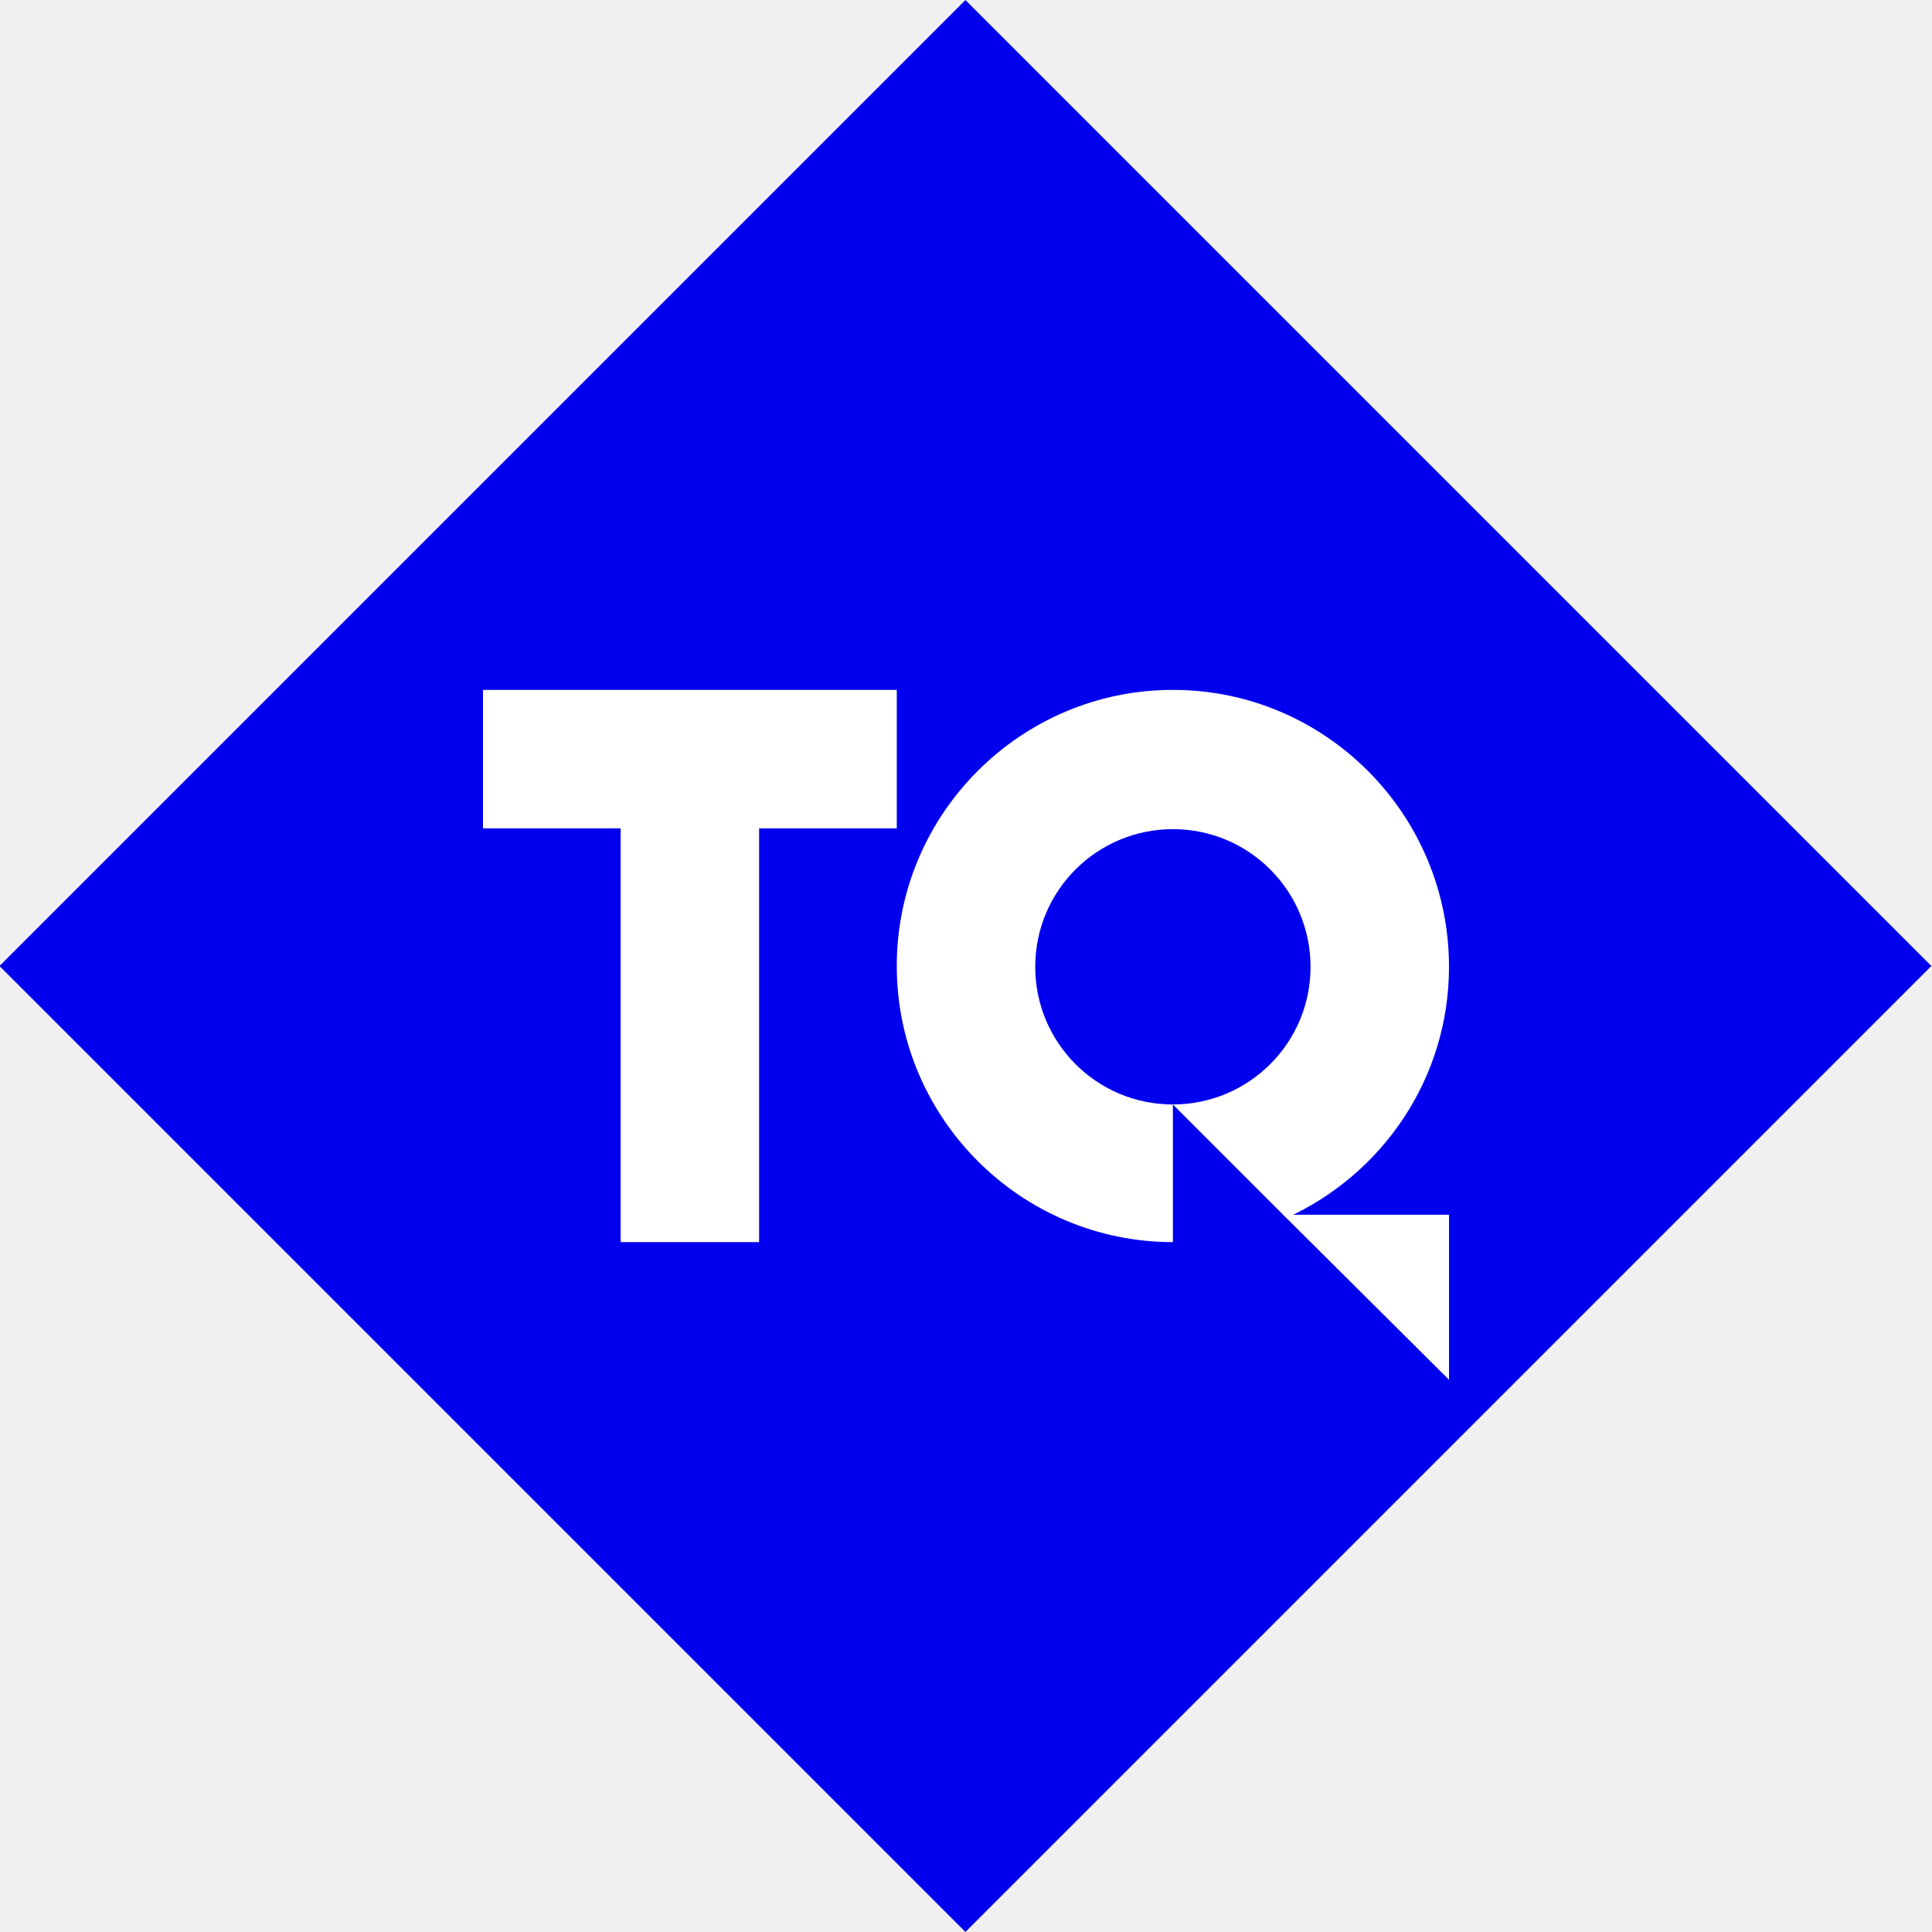
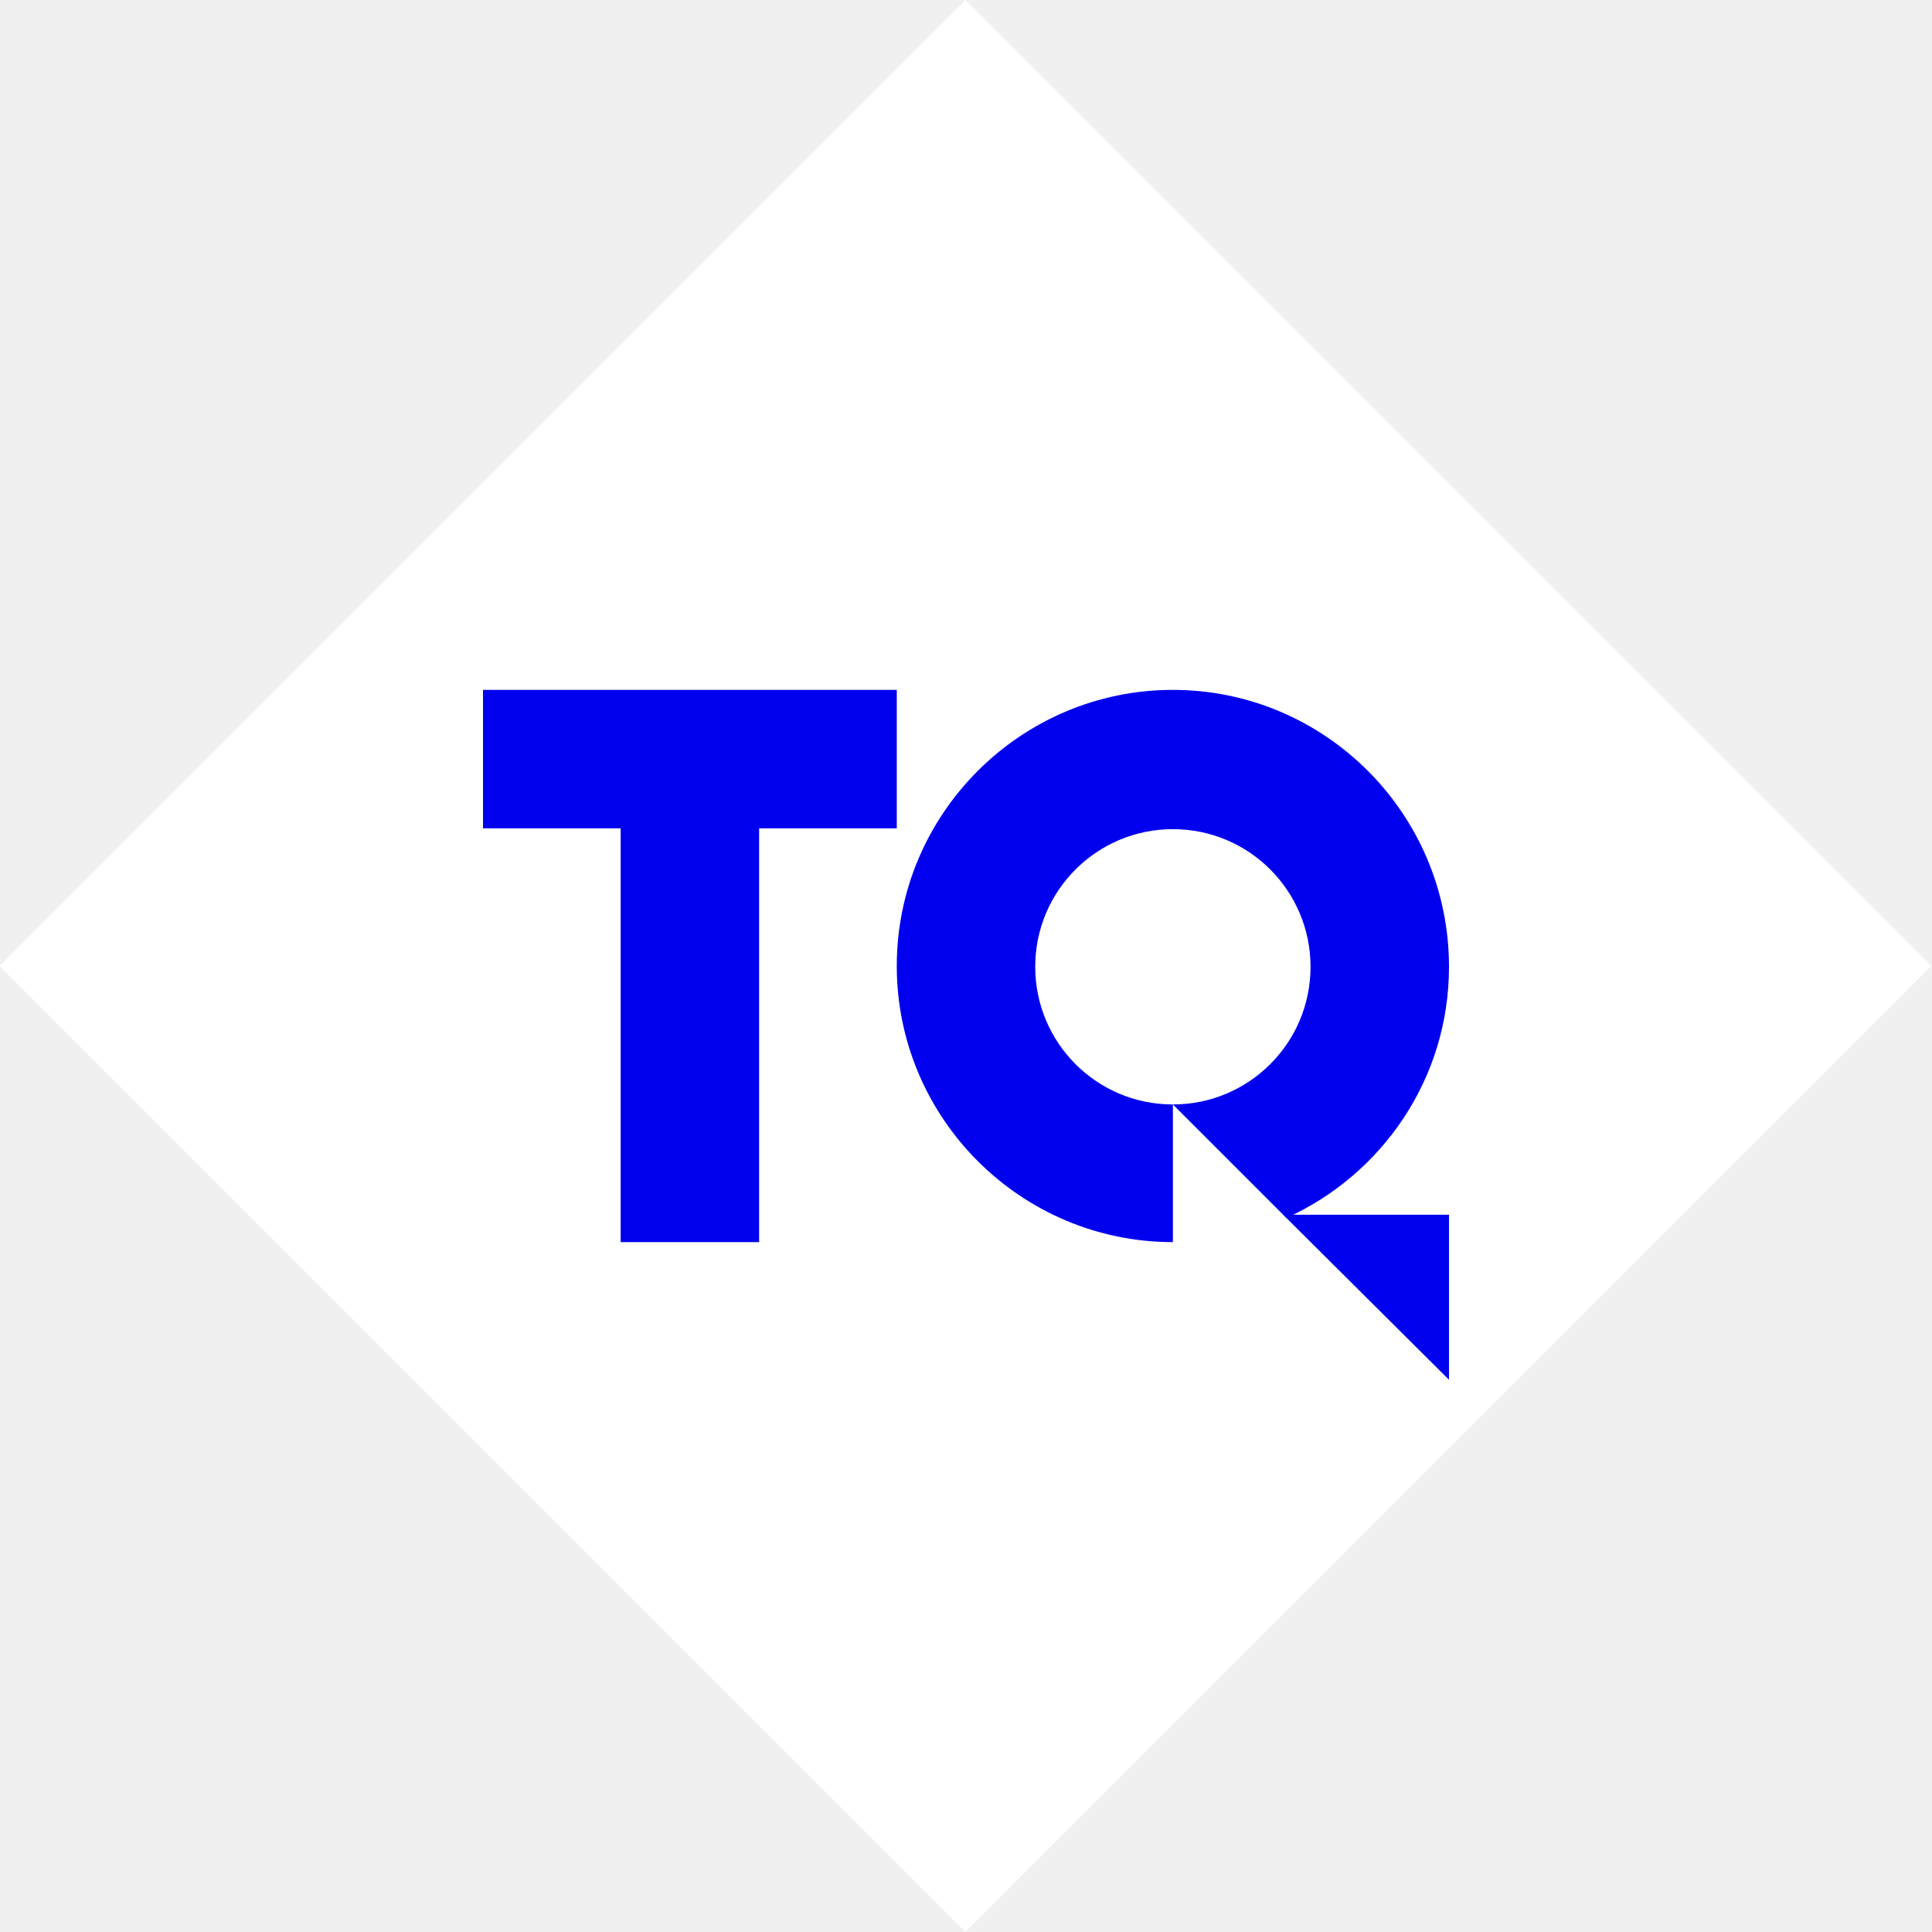
<svg xmlns="http://www.w3.org/2000/svg" version="1.1" id="Layer_1" x="0px" y="0px" viewBox="0 0 240 240" style="enable-background:new 0 0 240 240;" xml:space="preserve">
  <style type="text/css">
- 	.st0{fill:#0000EE;}
+ 	.st0{fill:#FFFFFF;}
	.st1{fill:none;}
- 	.st2{fill:#FFFFFF;}
+ 	.st2{fill:#0000EE;}
</style>
  <rect x="35.1" y="35.1" transform="matrix(0.7071 -0.7071 0.7071 0.7071 -49.7056 120)" class="st0" width="169.7" height="169.7" />
  <g>
    <rect x="60" y="60" class="st1" width="120" height="120" />
    <g>
      <polygon class="st2" points="111.4,102.9 94.3,102.9 94.3,154.3 77.1,154.3 77.1,102.9 60,102.9 60,85.7 111.4,85.7   " />
      <g>
        <path class="st2" d="M145.7,85.7c-18.9,0-34.3,15.4-34.3,34.3c0,18.9,15.4,34.3,34.3,34.3v-17.1c-9.5,0-17.1-7.7-17.1-17.1     c0-9.5,7.7-17.1,17.1-17.1c9.5,0,17.1,7.7,17.1,17.1c0,9.5-7.7,17.1-17.1,17.1l14.1,14.1c11.9-5.4,20.2-17.3,20.2-31.2     C180,101.1,164.6,85.7,145.7,85.7z" />
        <polygon class="st2" points="159.4,150.9 180,171.4 180,150.9    " />
      </g>
    </g>
  </g>
-   <g>
- </g>
-   <g>
- </g>
-   <g>
- </g>
-   <g>
- </g>
-   <g>
- </g>
-   <g>
- </g>
</svg>
